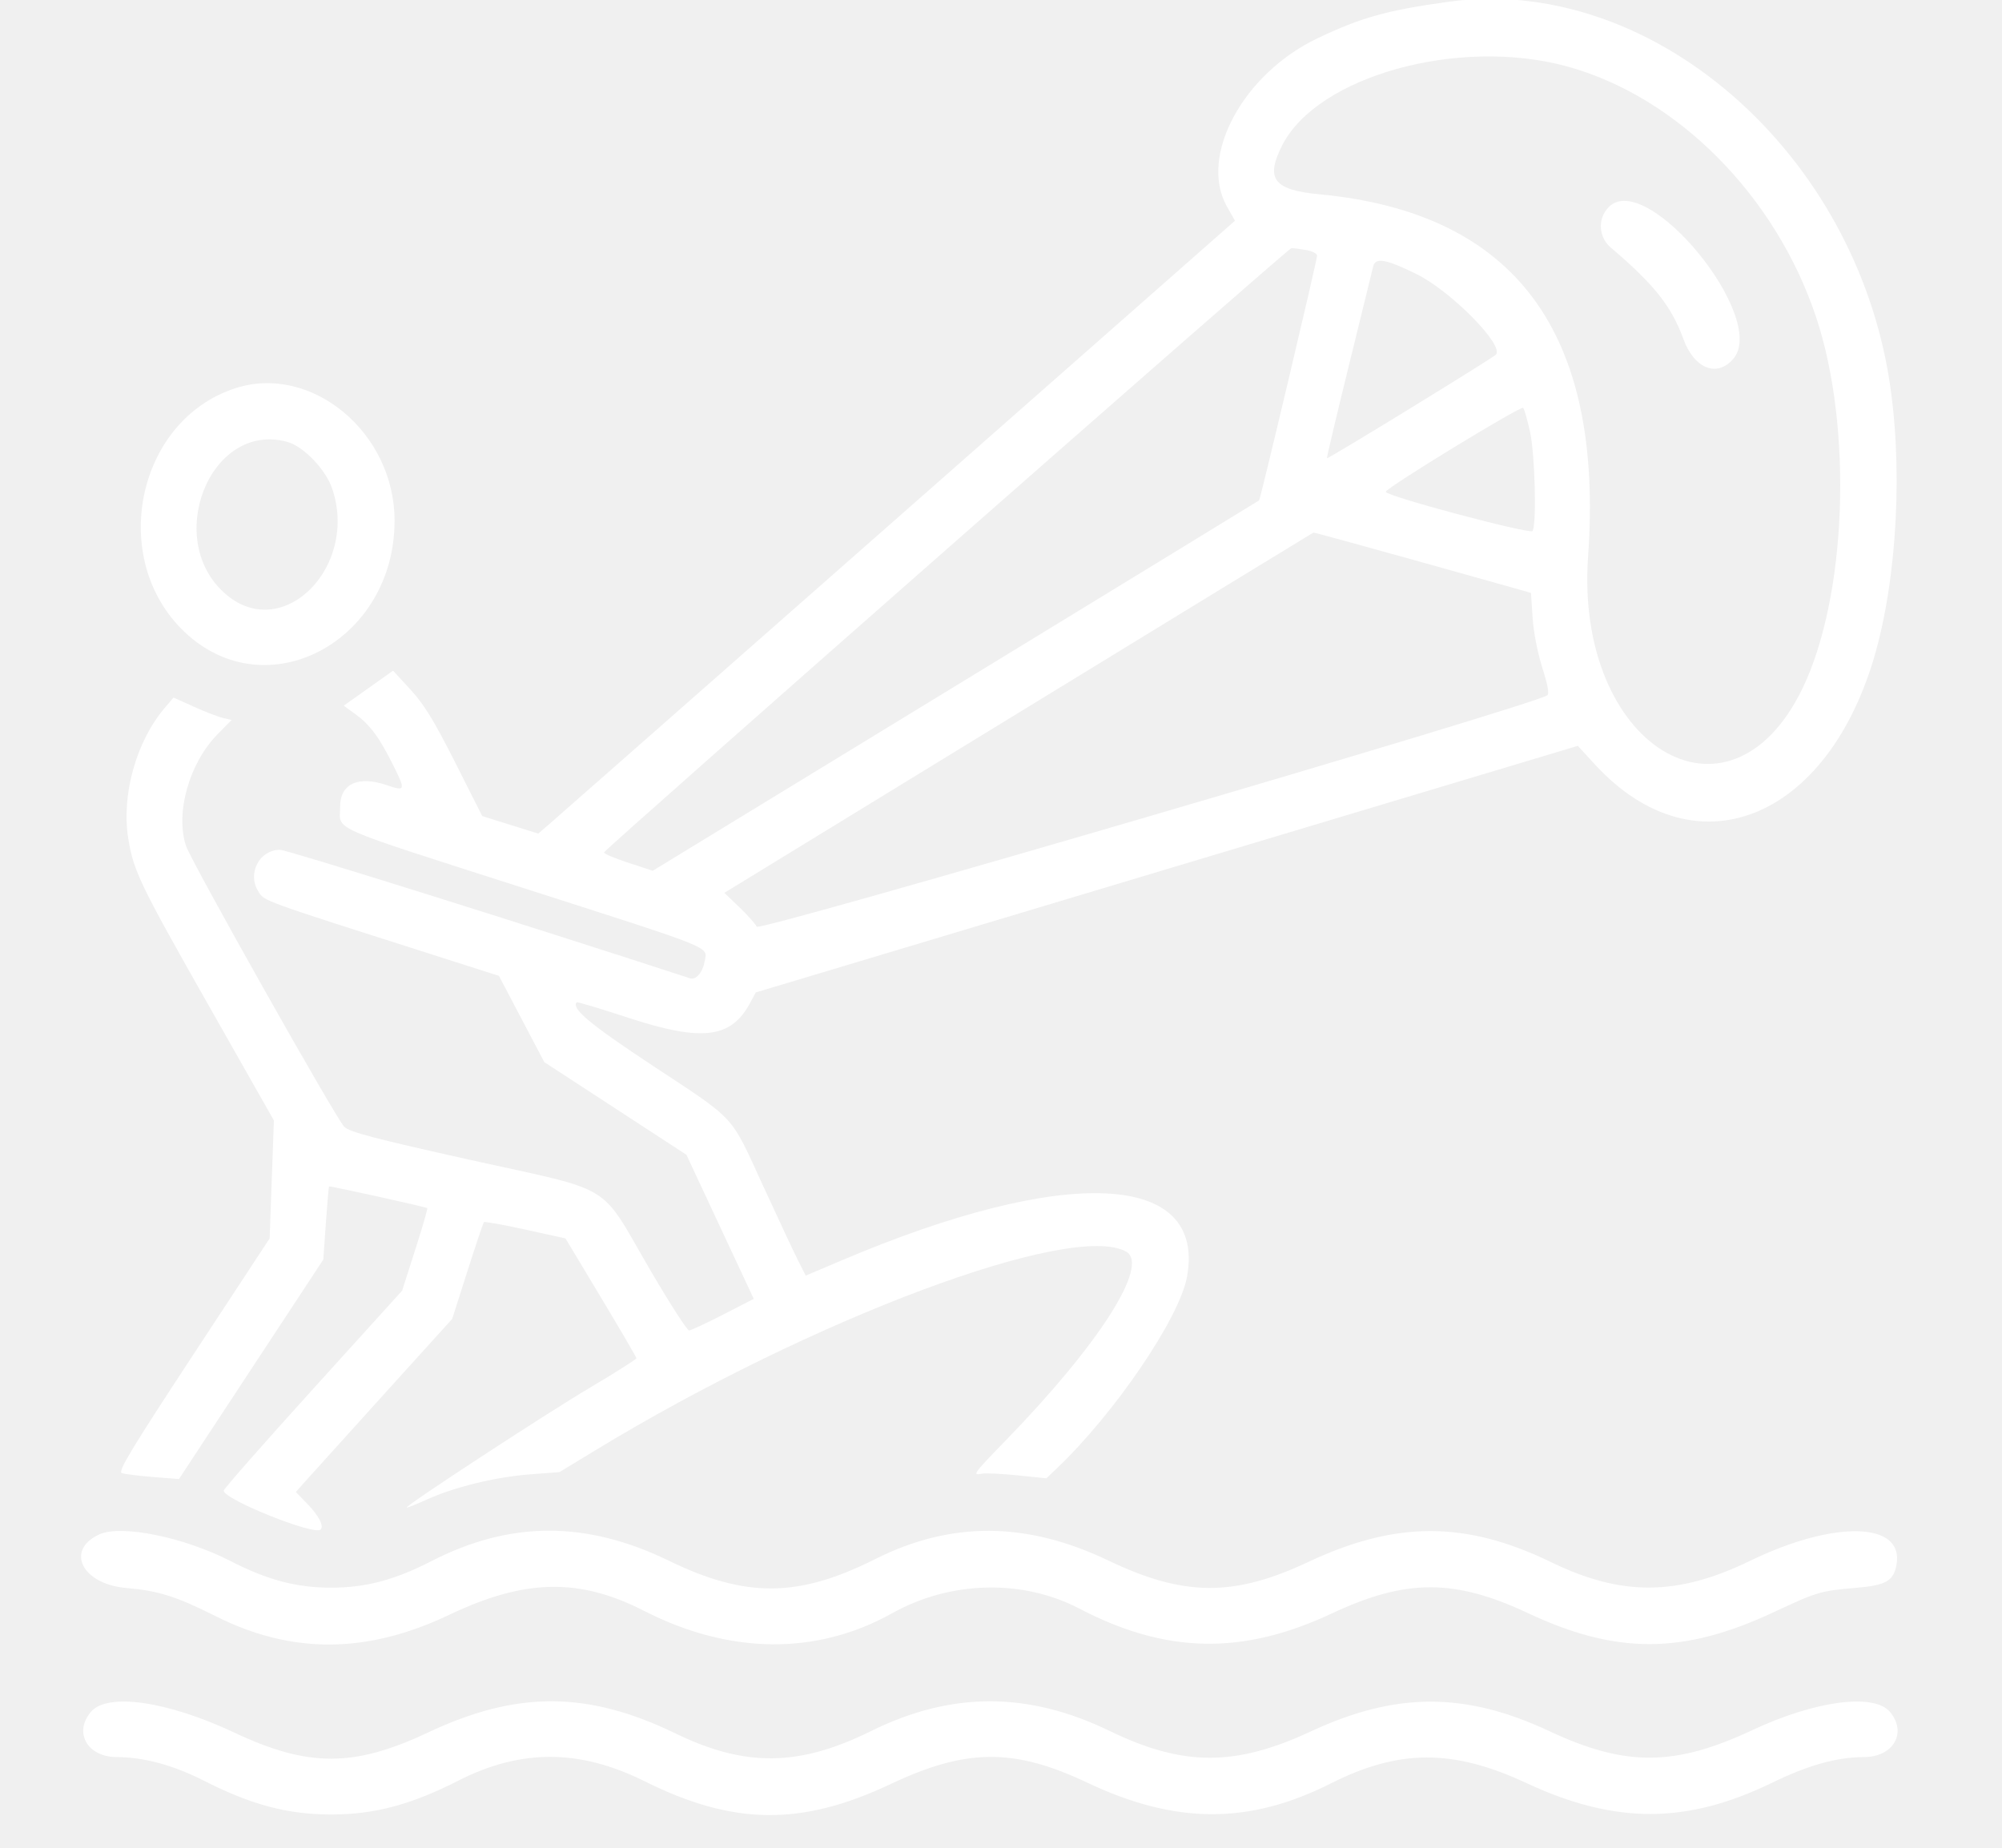
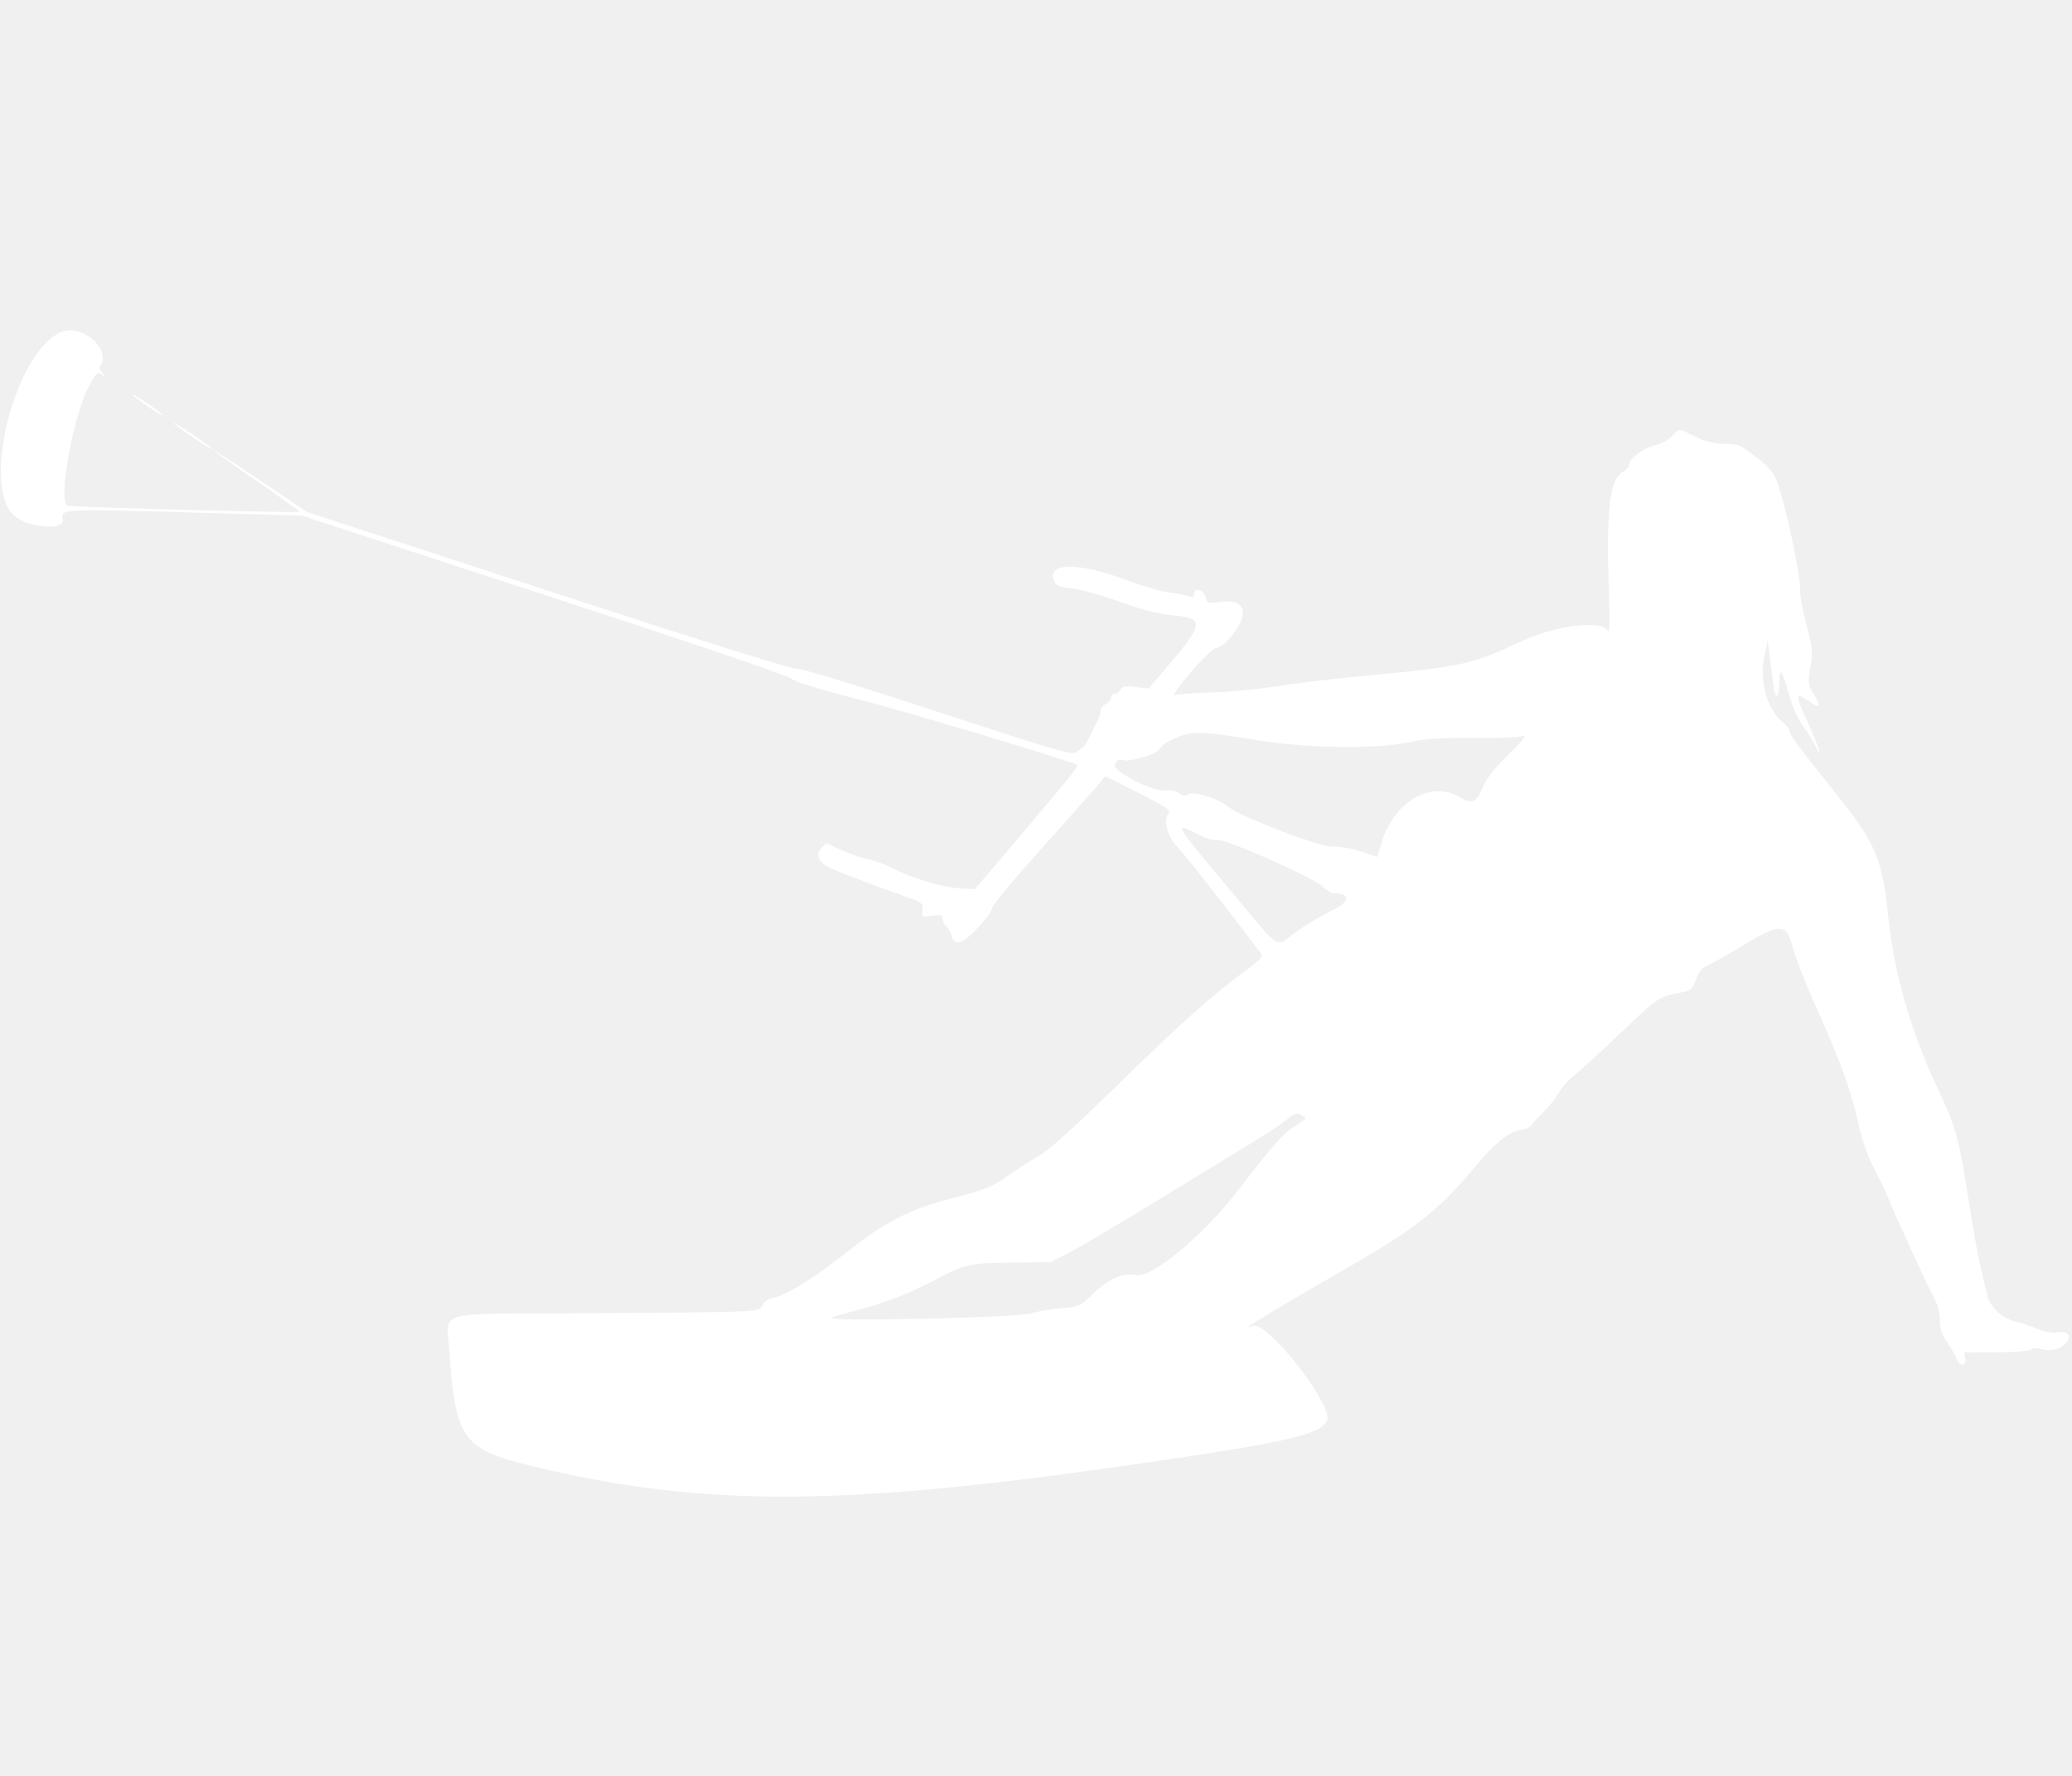
- <svg xmlns="http://www.w3.org/2000/svg" id="svg" width="52" height="48" viewBox="0, 0, 400,381.279">
+ <svg xmlns="http://www.w3.org/2000/svg" id="svg" width="56" height="48" viewBox="0, 0, 400,311">
  <g id="svgg">
-     <path id="path0" d="M292.356 0.363 C 279.643 2.117,274.302 3.608,265.254 7.928 C 249.919 15.250,240.769 32.250,246.601 42.587 L 248.272 45.549 178.582 106.903 C 140.253 140.648,107.910 169.101,106.708 170.132 L 104.524 172.007 98.747 170.201 L 92.969 168.396 87.377 157.314 C 83.042 148.724,80.974 145.351,78.178 142.311 L 74.571 138.389 69.481 142.004 L 64.392 145.618 66.765 147.338 C 69.801 149.537,71.688 152.072,74.543 157.786 C 77.216 163.137,77.155 163.337,73.246 162.005 C 67.385 160.008,63.651 161.736,63.651 166.446 C 63.651 171.513,60.263 170.018,102.340 183.522 C 141.358 196.044,139.419 195.258,138.867 198.331 C 138.442 200.697,137.081 202.275,135.821 201.864 C 100.667 190.406,52.645 175.351,51.252 175.351 C 47.020 175.351,44.448 180.206,46.735 183.876 C 48.058 186.000,46.538 185.450,85.179 197.778 L 96.412 201.362 101.092 210.263 L 105.772 219.165 120.437 228.727 L 135.101 238.288 142.044 253.153 L 148.986 268.019 142.668 271.263 C 139.193 273.047,136.035 274.521,135.651 274.539 C 135.267 274.557,131.788 269.165,127.919 262.559 C 116.772 243.522,121.026 246.142,90.076 239.250 C 70.794 234.956,65.564 233.580,64.511 232.526 C 62.769 230.783,32.831 177.622,31.827 174.489 C 29.626 167.624,32.540 157.412,38.395 151.474 L 41.266 148.562 39.510 148.160 C 38.544 147.939,35.847 146.900,33.517 145.851 L 29.281 143.943 27.465 146.074 C 21.576 152.985,18.487 164.046,19.938 173.026 C 21.024 179.743,22.310 182.413,36.533 207.488 L 49.983 231.201 49.546 243.370 L 49.108 255.538 33.331 279.563 C 20.513 299.081,17.751 303.659,18.605 303.967 C 19.184 304.176,22.073 304.538,25.026 304.773 L 30.396 305.199 45.287 282.552 L 60.178 259.906 60.703 252.433 C 60.992 248.323,61.290 244.898,61.365 244.823 C 61.527 244.661,81.347 249.042,81.632 249.303 C 81.740 249.402,80.617 253.272,79.136 257.903 L 76.443 266.322 58.034 286.644 C 47.910 297.822,39.626 307.245,39.626 307.586 C 39.626 309.393,58.341 316.906,59.631 315.616 C 60.356 314.891,59.239 312.743,56.869 310.300 L 54.510 307.869 56.740 305.366 C 57.967 303.990,65.226 295.953,72.872 287.507 L 86.774 272.150 89.911 262.302 C 91.637 256.885,93.171 252.331,93.322 252.180 C 93.472 252.030,97.318 252.724,101.868 253.722 L 110.140 255.538 117.449 267.707 C 121.468 274.399,124.768 280.049,124.781 280.261 C 124.794 280.474,120.382 283.271,114.977 286.477 C 105.897 291.863,77.379 310.515,77.379 311.068 C 77.379 311.201,79.271 310.452,81.584 309.404 C 87.271 306.825,95.793 304.757,102.964 304.215 L 108.892 303.768 116.381 299.218 C 161.080 272.061,214.630 252.021,225.811 258.266 C 230.705 260.999,220.356 277.267,201.110 297.091 C 194.176 304.233,193.997 304.482,196.100 304.087 C 196.872 303.942,200.172 304.098,203.432 304.434 L 209.360 305.045 211.443 303.068 C 223.419 291.701,236.827 271.989,238.378 263.471 C 242.328 241.766,213.443 240.401,167.064 260.101 L 159.713 263.223 158.170 260.179 C 157.322 258.505,154.078 251.581,150.960 244.792 C 144.044 229.730,145.609 231.439,128.221 219.957 C 115.153 211.328,111.236 208.056,112.484 206.809 C 112.597 206.696,117.452 208.161,123.272 210.065 C 138.288 214.979,144.287 214.253,148.182 207.052 L 149.405 204.790 234.207 179.348 L 319.010 153.906 322.531 157.737 C 343.738 180.807,371.798 168.741,380.978 132.605 C 385.422 115.110,386.040 91.498,382.509 74.168 C 373.166 28.322,332.282 -5.148,292.356 0.363 M316.693 13.679 C 339.438 19.863,359.787 40.310,368.157 65.391 C 375.798 88.288,374.518 123.185,365.344 142.094 C 350.143 173.427,318.358 153.849,321.128 114.860 C 324.415 68.588,306.135 43.917,265.732 40.097 C 256.239 39.199,254.501 36.925,258.012 29.997 C 265.249 15.717,294.386 7.614,316.693 13.679 M325.401 42.717 C 323.061 45.057,323.248 48.914,325.806 51.086 C 334.740 58.671,338.321 63.180,340.794 69.962 C 343.024 76.080,347.728 77.951,351.080 74.054 C 358.379 65.569,333.233 34.885,325.401 42.717 M262.871 51.571 C 264.158 51.783,265.211 52.317,265.211 52.756 C 265.211 53.729,253.542 102.993,253.250 103.255 C 253.136 103.357,224.941 120.594,190.596 141.561 L 128.150 179.681 123.038 178.005 C 120.227 177.084,118.000 176.135,118.090 175.897 C 118.391 175.096,259.275 51.223,259.906 51.203 C 260.250 51.193,261.583 51.358,262.871 51.571 M285.676 56.523 C 292.805 60.018,303.957 71.332,302.101 73.187 C 301.272 74.017,267.470 94.750,267.244 94.568 C 267.162 94.502,269.197 85.903,271.767 75.461 C 274.338 65.018,276.595 55.810,276.784 54.998 C 277.232 53.071,279.389 53.441,285.676 56.523 M41.988 80.121 C 21.635 86.759,15.711 115.421,31.590 130.438 C 48.475 146.408,74.883 132.375,74.883 107.433 C 74.883 89.238,57.722 74.989,41.988 80.121 M309.138 89.047 C 310.171 93.674,310.544 108.265,309.663 109.573 C 309.175 110.298,279.598 102.415,279.371 101.499 C 279.203 100.823,307.244 83.683,307.734 84.163 C 307.954 84.379,308.586 86.576,309.138 89.047 M52.730 91.173 C 56.076 92.089,60.650 96.837,61.999 100.794 C 67.467 116.842,52.061 132.506,40.324 122.832 C 26.922 111.784,36.715 86.792,52.730 91.173 M283.808 115.170 C 294.344 118.108,304.399 120.925,306.153 121.430 L 309.343 122.347 309.682 127.476 C 309.878 130.439,310.728 134.816,311.695 137.839 C 312.816 141.345,313.149 143.209,312.703 143.484 C 308.920 145.822,150.180 192.286,149.612 191.221 C 149.259 190.558,147.608 188.716,145.945 187.127 L 142.920 184.238 203.597 147.096 C 236.970 126.669,264.359 109.927,264.463 109.892 C 264.566 109.857,273.272 112.232,283.808 115.170 M13.991 316.611 C 6.870 319.828,10.382 326.885,19.496 327.673 C 26.163 328.248,29.843 329.408,37.988 333.501 C 53.660 341.376,69.184 341.289,86.115 333.232 C 101.788 325.774,112.955 325.543,126.365 332.400 C 144.023 341.429,161.972 341.598,177.559 332.881 C 189.563 326.168,204.426 325.800,216.157 331.926 C 234.055 341.272,249.820 341.577,268.253 332.934 C 283.575 325.750,293.547 325.735,308.743 332.872 C 327.000 341.448,340.824 341.392,359.438 332.666 C 368.384 328.472,369.059 328.273,376.445 327.644 C 382.572 327.123,384.133 326.237,384.754 322.923 C 386.427 314.006,372.009 313.594,354.585 322.061 C 339.603 329.340,328.102 329.426,313.547 322.368 C 295.900 313.809,281.528 313.790,263.406 322.303 C 248.000 329.539,237.747 329.466,222.154 322.012 C 205.261 313.936,189.711 313.843,174.025 321.725 C 158.177 329.689,147.359 329.770,131.462 322.046 C 114.412 313.761,98.701 313.793,82.464 322.145 C 74.940 326.015,68.894 327.613,61.778 327.613 C 54.663 327.613,48.617 326.015,41.093 322.145 C 31.480 317.200,18.536 314.557,13.991 316.611 M12.224 353.246 C 8.621 357.528,11.506 362.550,17.581 362.569 C 23.169 362.588,29.300 364.252,35.569 367.453 C 45.251 372.397,52.848 374.415,61.778 374.415 C 70.709 374.415,78.306 372.397,87.988 367.453 C 100.899 360.860,113.063 360.885,126.409 367.532 C 144.802 376.691,158.767 376.851,177.271 368.116 C 192.858 360.757,202.685 360.688,217.764 367.832 C 235.999 376.470,251.152 376.524,268.046 368.008 C 282.160 360.894,293.270 360.871,308.404 367.927 C 326.705 376.458,341.460 376.440,359.101 367.862 C 366.599 364.216,372.429 362.588,378.051 362.569 C 384.125 362.550,387.011 357.528,383.408 353.246 C 380.109 349.325,367.984 350.925,355.070 356.983 C 339.007 364.521,328.847 364.582,313.183 357.237 C 295.787 349.081,281.484 349.094,263.902 357.285 C 248.310 364.549,237.574 364.520,222.409 357.174 C 205.537 349.002,189.730 349.019,173.128 357.228 C 158.348 364.536,147.244 364.673,132.917 357.724 C 114.722 348.898,100.142 348.837,81.747 357.511 C 66.513 364.694,57.051 364.695,41.810 357.513 C 28.020 351.016,15.607 349.226,12.224 353.246 " stroke="none" fill="#fff" fill-rule="evenodd" />
+     <path id="path0" d="M11.750 48.196 C 3.019 52.022,-3.574 77.349,2.563 83.486 C 4.951 85.874,12.419 86.625,12.099 84.445 C 11.784 82.302,11.675 82.309,35.916 82.986 L 58.250 83.611 105.000 98.871 C 132.953 107.995,152.180 114.521,152.820 115.101 C 153.515 115.731,157.901 117.092,165.320 118.979 C 175.075 121.461,207.292 131.126,207.928 131.761 C 208.224 132.057,206.801 133.830,196.895 145.500 L 188.195 155.750 185.223 155.575 C 181.922 155.381,175.961 153.592,172.479 151.751 C 171.230 151.091,169.093 150.314,167.729 150.024 C 166.366 149.734,163.956 148.894,162.373 148.156 L 159.497 146.815 158.560 147.821 C 157.203 149.277,158.235 150.893,161.306 152.118 C 164.794 153.510,171.208 155.905,175.000 157.232 C 178.042 158.297,178.239 158.459,178.080 159.757 C 177.914 161.111,177.958 161.137,179.955 160.869 C 181.686 160.637,182.000 160.732,182.000 161.486 C 182.000 161.977,182.315 162.639,182.701 162.959 C 183.086 163.279,183.541 164.094,183.710 164.771 C 184.231 166.846,185.904 166.310,188.845 163.125 C 190.305 161.544,191.500 159.875,191.500 159.417 C 191.500 158.959,195.606 153.999,200.625 148.395 C 205.644 142.790,210.571 137.245,211.574 136.072 L 213.398 133.940 218.554 136.527 C 225.205 139.865,226.134 140.483,225.562 141.188 C 224.511 142.485,225.387 145.596,227.394 147.694 C 228.475 148.825,232.459 153.800,236.247 158.750 C 240.036 163.700,243.332 168.002,243.574 168.309 C 243.865 168.680,242.877 169.698,240.631 171.339 C 234.089 176.120,227.650 181.865,215.758 193.530 C 207.449 201.682,202.749 205.906,200.500 207.244 C 198.713 208.308,195.864 210.156,194.170 211.351 C 191.592 213.170,190.024 213.797,184.535 215.204 C 175.609 217.493,171.112 219.776,163.152 226.063 C 156.817 231.065,151.704 234.185,148.956 234.724 C 148.245 234.864,147.434 235.489,147.154 236.114 C 146.561 237.436,147.285 237.407,109.587 237.625 C 83.936 237.773,86.229 237.084,86.717 244.500 C 87.854 261.784,89.237 263.802,102.120 266.965 C 134.615 274.942,161.303 275.008,215.750 267.245 C 252.770 261.967,257.681 260.642,255.975 256.388 C 253.501 250.216,243.843 239.013,241.896 240.056 C 241.403 240.319,241.000 240.429,241.000 240.300 C 241.000 239.996,249.438 234.934,260.250 228.750 C 272.982 221.468,277.876 217.610,284.512 209.627 C 288.655 204.642,291.379 202.447,293.750 202.179 C 294.575 202.086,295.475 201.639,295.750 201.187 C 296.025 200.734,297.004 199.663,297.926 198.807 C 298.848 197.951,300.152 196.313,300.824 195.167 C 301.496 194.021,302.867 192.458,303.870 191.693 C 304.873 190.928,308.430 187.703,311.775 184.526 C 320.609 176.137,319.869 176.638,324.954 175.597 C 326.383 175.304,326.782 174.908,327.425 173.145 C 327.963 171.669,328.626 170.862,329.650 170.438 C 330.452 170.105,332.917 168.735,335.127 167.393 C 343.735 162.165,344.827 162.114,346.067 166.881 C 346.586 168.877,348.559 173.940,350.450 178.131 C 354.945 188.093,357.358 194.647,358.561 200.160 C 359.554 204.709,360.558 207.447,362.718 211.500 C 363.377 212.738,364.401 214.988,364.994 216.500 C 365.997 219.059,372.248 232.590,373.807 235.577 C 374.188 236.307,374.500 237.894,374.500 239.104 C 374.500 240.735,374.871 241.813,375.937 243.276 C 376.727 244.362,377.530 245.756,377.721 246.375 C 378.198 247.923,379.691 247.888,379.394 246.336 L 379.171 245.172 385.372 245.150 C 388.894 245.137,391.793 244.907,392.083 244.617 C 392.419 244.281,393.179 244.268,394.302 244.578 C 396.215 245.106,398.266 244.388,399.204 242.861 C 399.913 241.706,398.827 240.960,396.976 241.330 C 396.220 241.481,394.605 241.164,393.202 240.589 C 391.853 240.035,390.091 239.437,389.285 239.259 C 386.517 238.648,384.185 236.499,383.597 234.018 C 383.301 232.771,382.711 230.284,382.286 228.492 C 381.860 226.701,380.827 220.851,379.989 215.492 C 378.102 203.428,377.687 201.966,373.754 193.538 C 368.759 182.836,365.608 171.674,364.497 160.750 C 363.420 150.158,362.044 146.863,354.999 138.000 C 346.447 127.241,345.500 125.973,345.500 125.272 C 345.500 124.887,344.853 124.050,344.062 123.411 C 341.146 121.057,339.578 115.355,340.585 110.774 L 341.250 107.750 341.605 110.500 C 341.800 112.013,342.114 114.560,342.303 116.162 C 342.696 119.498,343.471 119.072,343.508 115.500 C 343.536 112.668,344.076 113.483,345.447 118.429 C 346.035 120.551,347.163 123.020,348.174 124.398 C 349.122 125.692,350.256 127.537,350.694 128.500 C 351.203 129.619,351.384 129.799,351.196 129.000 C 351.035 128.313,350.025 125.817,348.951 123.454 C 346.525 118.112,346.515 117.635,348.866 119.232 C 351.477 121.006,351.735 120.828,350.243 118.283 C 349.014 116.185,348.974 115.903,349.495 113.025 C 349.935 110.603,349.900 109.399,349.327 107.117 C 347.851 101.241,347.500 99.442,347.500 97.753 C 347.500 94.304,344.365 80.103,342.779 76.366 C 342.252 75.124,340.943 73.720,338.935 72.241 C 335.432 69.663,336.027 69.894,332.500 69.737 C 330.739 69.658,328.807 69.144,327.127 68.307 C 323.939 66.718,324.213 66.718,322.749 68.298 C 322.077 69.024,320.600 69.808,319.398 70.077 C 317.227 70.563,314.500 72.650,314.500 73.826 C 314.500 74.177,314.081 74.689,313.568 74.964 C 310.704 76.496,310.022 82.030,310.619 98.895 C 310.831 104.900,310.761 106.364,310.291 105.722 C 308.796 103.677,300.005 104.894,293.250 108.081 C 284.293 112.307,281.902 112.832,264.163 114.474 C 258.161 115.029,250.213 115.967,246.500 116.557 C 242.787 117.147,237.050 117.691,233.750 117.767 C 230.450 117.842,227.300 118.082,226.750 118.301 C 226.200 118.519,227.550 116.593,229.750 114.021 C 231.950 111.448,234.163 109.284,234.669 109.210 C 235.886 109.032,237.363 107.670,238.815 105.385 C 241.106 101.779,239.805 99.726,235.583 100.286 C 233.149 100.609,233.037 100.571,232.721 99.311 C 232.355 97.856,230.500 97.432,230.500 98.803 C 230.500 99.378,230.251 99.500,229.625 99.233 C 229.144 99.027,227.380 98.679,225.706 98.459 C 224.032 98.238,220.238 97.136,217.274 96.009 C 208.306 92.599,202.130 92.646,203.448 96.114 C 203.852 97.175,204.330 97.392,206.843 97.655 C 208.452 97.823,212.690 99.000,216.259 100.271 C 220.690 101.848,223.891 102.670,226.343 102.861 C 232.355 103.327,232.366 104.466,226.427 111.477 L 221.750 116.998 219.197 116.700 C 217.136 116.460,216.585 116.557,216.338 117.201 C 216.169 117.641,215.687 118.000,215.266 118.000 C 214.845 118.000,214.500 118.330,214.500 118.732 C 214.500 119.135,214.050 119.706,213.500 120.000 C 212.950 120.294,212.500 120.868,212.500 121.274 C 212.500 121.681,212.289 122.404,212.031 122.882 C 211.774 123.359,211.059 124.819,210.443 126.125 C 209.827 127.431,209.154 128.500,208.947 128.500 C 208.740 128.500,208.227 128.844,207.807 129.265 C 207.120 129.951,204.368 129.152,180.960 121.472 C 165.118 116.275,154.462 113.024,153.820 113.192 C 153.171 113.362,134.692 107.565,106.006 98.194 L 59.250 82.919 50.375 76.934 C 45.494 73.642,41.500 71.060,41.500 71.196 C 41.500 71.333,45.211 73.970,49.747 77.058 C 54.283 80.146,57.901 82.766,57.786 82.880 C 57.519 83.148,13.980 81.999,13.051 81.700 C 11.163 81.092,13.926 65.090,16.954 59.091 C 18.597 55.837,18.866 55.619,20.012 56.625 C 20.403 56.969,20.335 56.782,19.861 56.209 C 19.386 55.637,19.081 55.075,19.183 54.959 C 21.911 51.866,15.886 46.384,11.750 48.196 M25.500 60.213 C 25.500 60.350,26.850 61.380,28.500 62.500 C 30.150 63.620,31.500 64.425,31.500 64.287 C 31.500 64.150,30.150 63.120,28.500 62.000 C 26.850 60.880,25.500 60.075,25.500 60.213 M33.500 65.720 C 33.500 65.857,35.188 67.108,37.250 68.500 C 39.313 69.892,41.000 70.918,41.000 70.780 C 41.000 70.643,39.313 69.392,37.250 68.000 C 35.188 66.608,33.500 65.582,33.500 65.720 M241.859 126.845 C 251.835 128.546,265.738 128.777,272.149 127.350 C 275.069 126.700,278.083 126.498,284.149 126.549 C 288.605 126.587,292.892 126.448,293.677 126.241 C 294.877 125.925,294.473 126.493,291.135 129.808 C 288.471 132.454,286.851 134.532,286.208 136.128 C 285.062 138.972,284.144 139.378,281.919 138.021 C 276.159 134.510,268.775 138.998,266.531 147.375 C 266.218 148.544,265.906 149.500,265.838 149.500 C 265.771 149.500,264.405 149.039,262.803 148.477 C 261.093 147.876,258.830 147.487,257.321 147.535 C 254.743 147.617,239.048 141.603,236.997 139.747 C 235.463 138.359,230.470 136.778,229.511 137.377 C 228.833 137.801,228.368 137.751,227.535 137.168 C 226.906 136.728,225.957 136.528,225.288 136.696 C 223.107 137.243,214.645 132.990,215.236 131.643 C 215.604 130.803,216.002 130.607,216.886 130.829 C 218.364 131.200,223.488 129.614,223.849 128.673 C 224.137 127.922,226.400 126.605,228.497 125.967 C 230.762 125.278,233.860 125.482,241.859 126.845 M231.547 145.274 C 233.027 146.024,234.456 146.423,235.021 146.243 C 236.292 145.840,253.856 153.624,255.395 155.273 C 256.025 155.948,256.956 156.500,257.465 156.500 C 260.811 156.500,260.632 158.248,257.119 159.875 C 255.217 160.756,252.109 162.609,250.213 163.991 C 246.010 167.055,247.768 168.201,237.067 155.426 C 226.407 142.699,226.384 142.658,231.547 145.274 M251.486 199.480 C 251.890 199.736,252.115 200.022,251.986 200.116 C 251.856 200.210,250.795 200.927,249.628 201.710 C 247.542 203.108,245.475 205.480,238.862 214.066 C 232.298 222.588,222.342 230.874,219.433 230.235 C 216.953 229.691,214.083 230.899,211.180 233.711 C 208.496 236.311,208.378 236.365,204.848 236.637 C 202.869 236.790,200.238 237.249,199.000 237.657 C 196.536 238.469,159.131 239.276,160.542 238.486 C 160.936 238.266,163.112 237.624,165.377 237.060 C 170.337 235.826,175.999 233.613,180.789 231.038 C 186.114 228.174,187.347 227.903,195.448 227.823 L 202.815 227.750 206.282 225.984 C 208.190 225.012,216.500 220.086,224.750 215.036 C 233.000 209.987,241.403 204.846,243.424 203.612 C 245.444 202.378,247.694 200.843,248.424 200.200 C 249.888 198.910,250.395 198.791,251.486 199.480 " stroke="none" fill="#fff" fill-rule="evenodd" />
  </g>
</svg>
